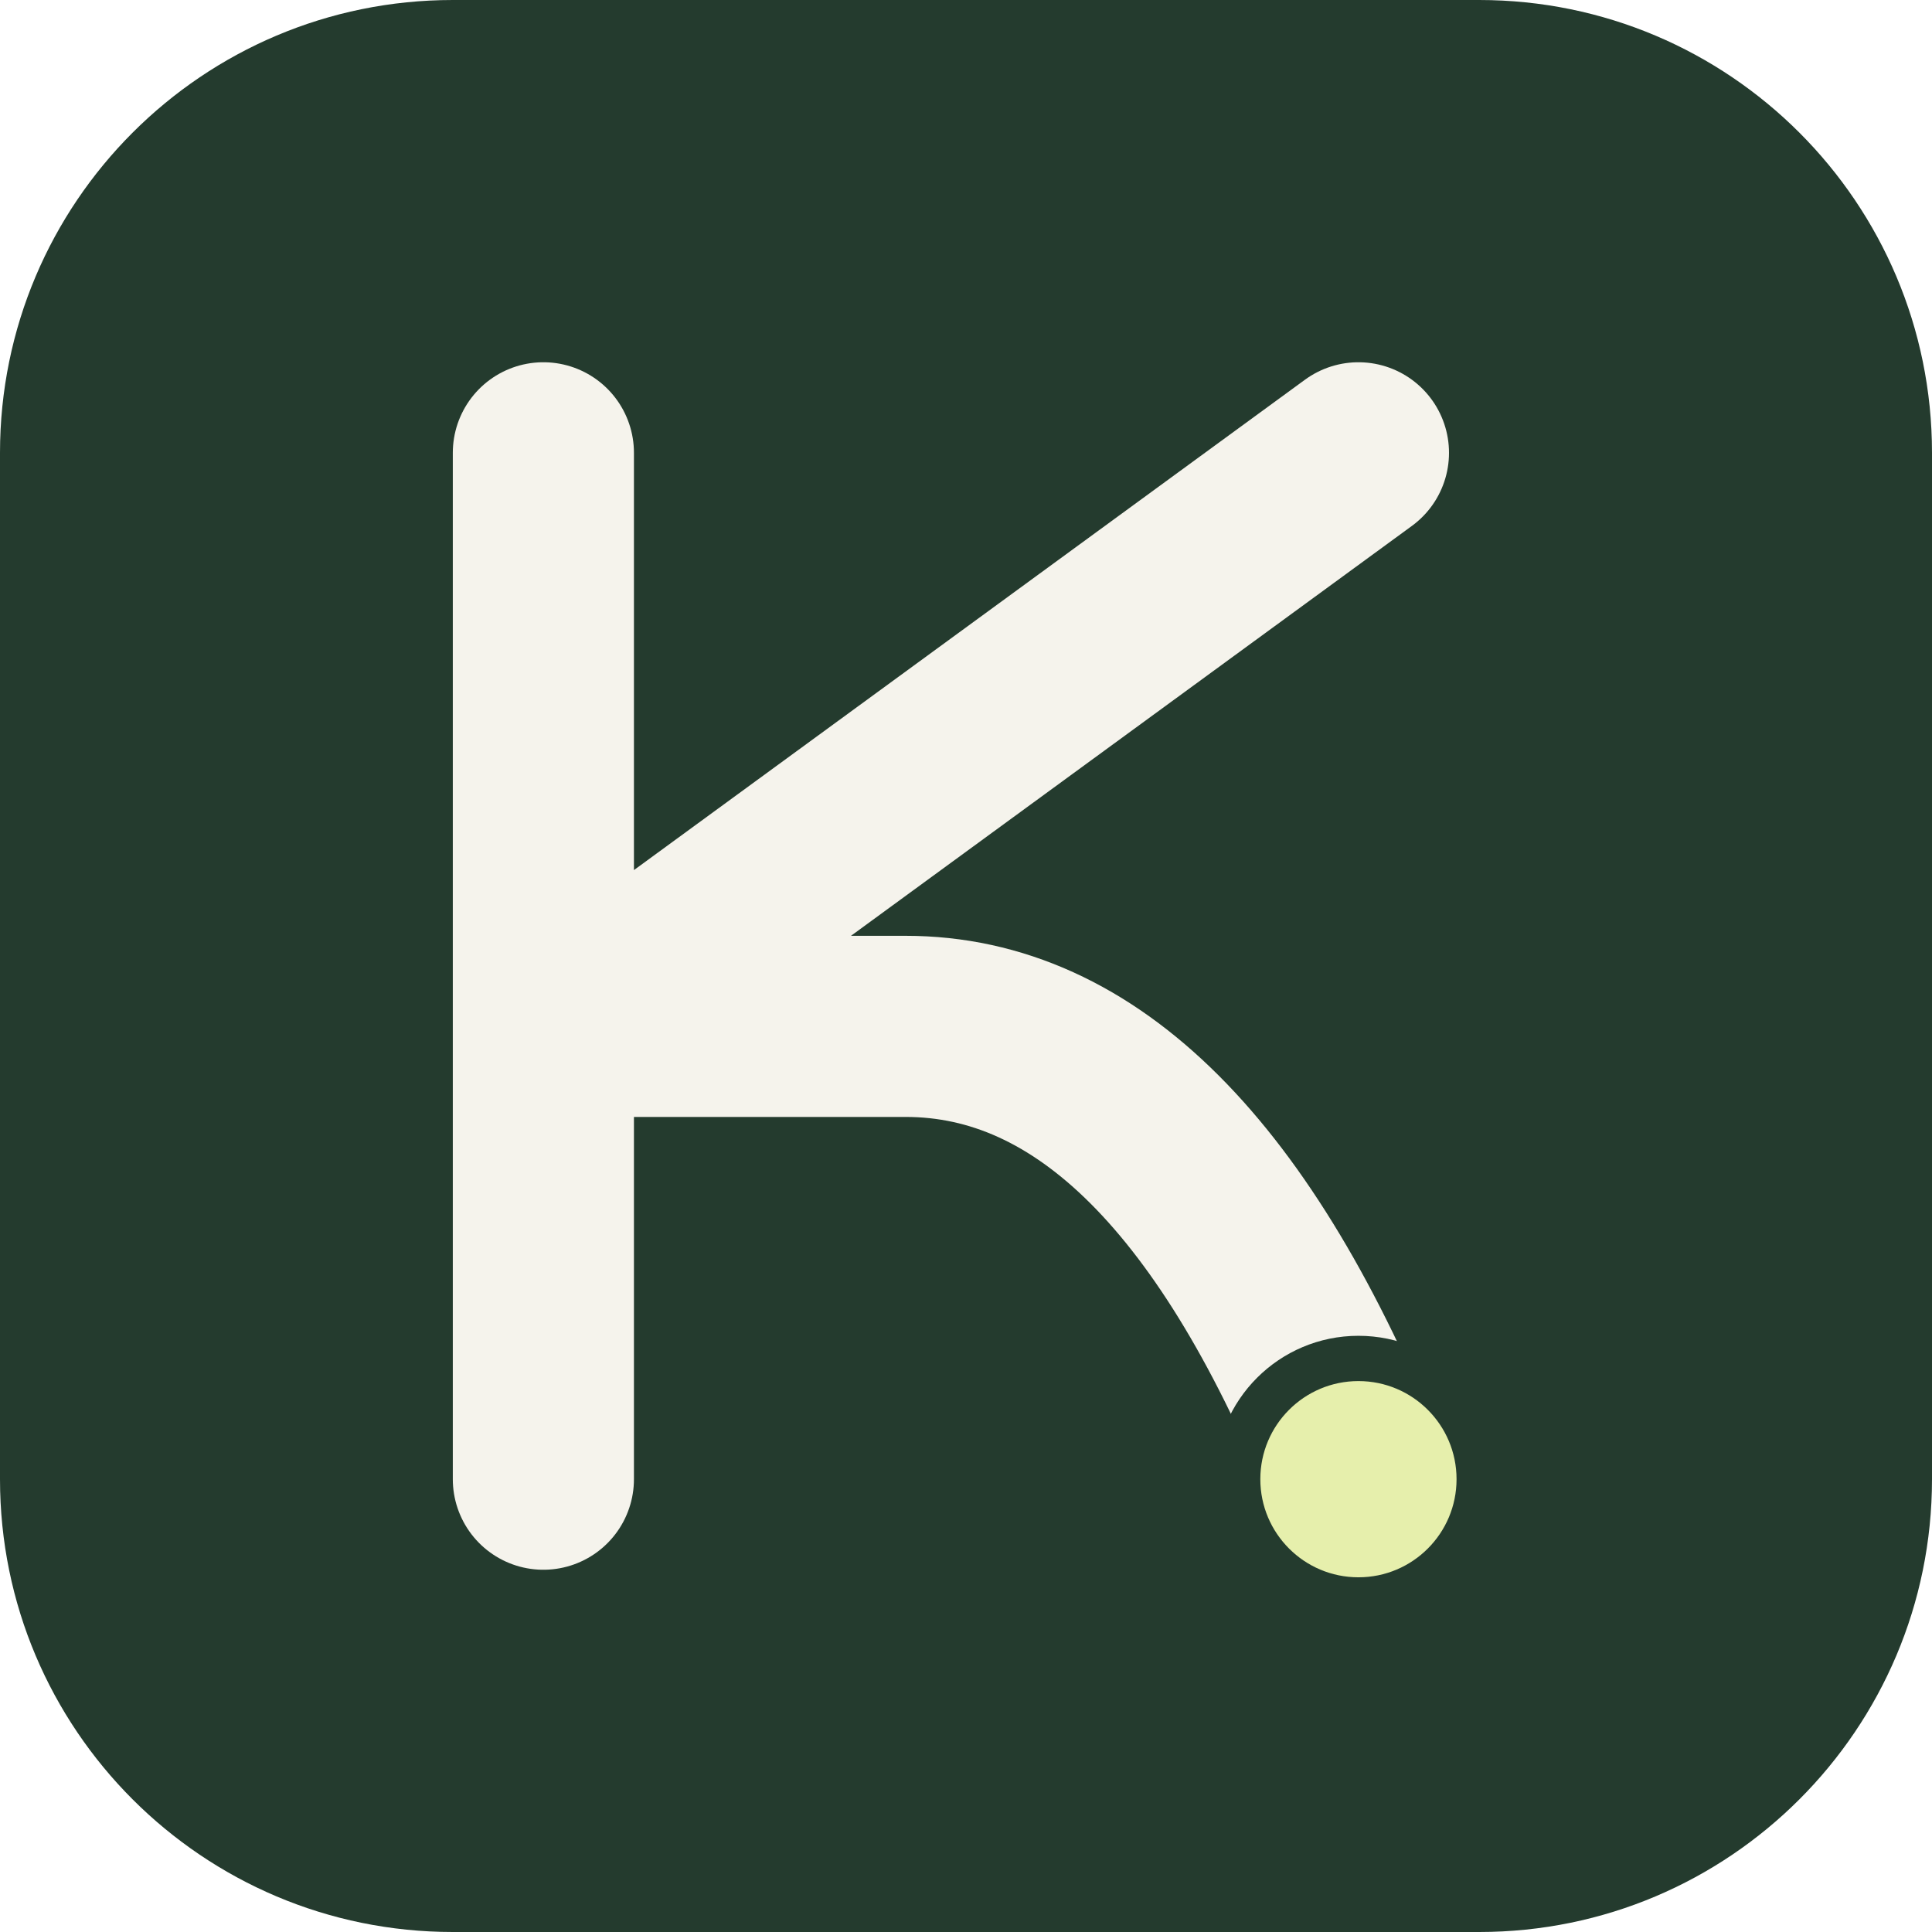
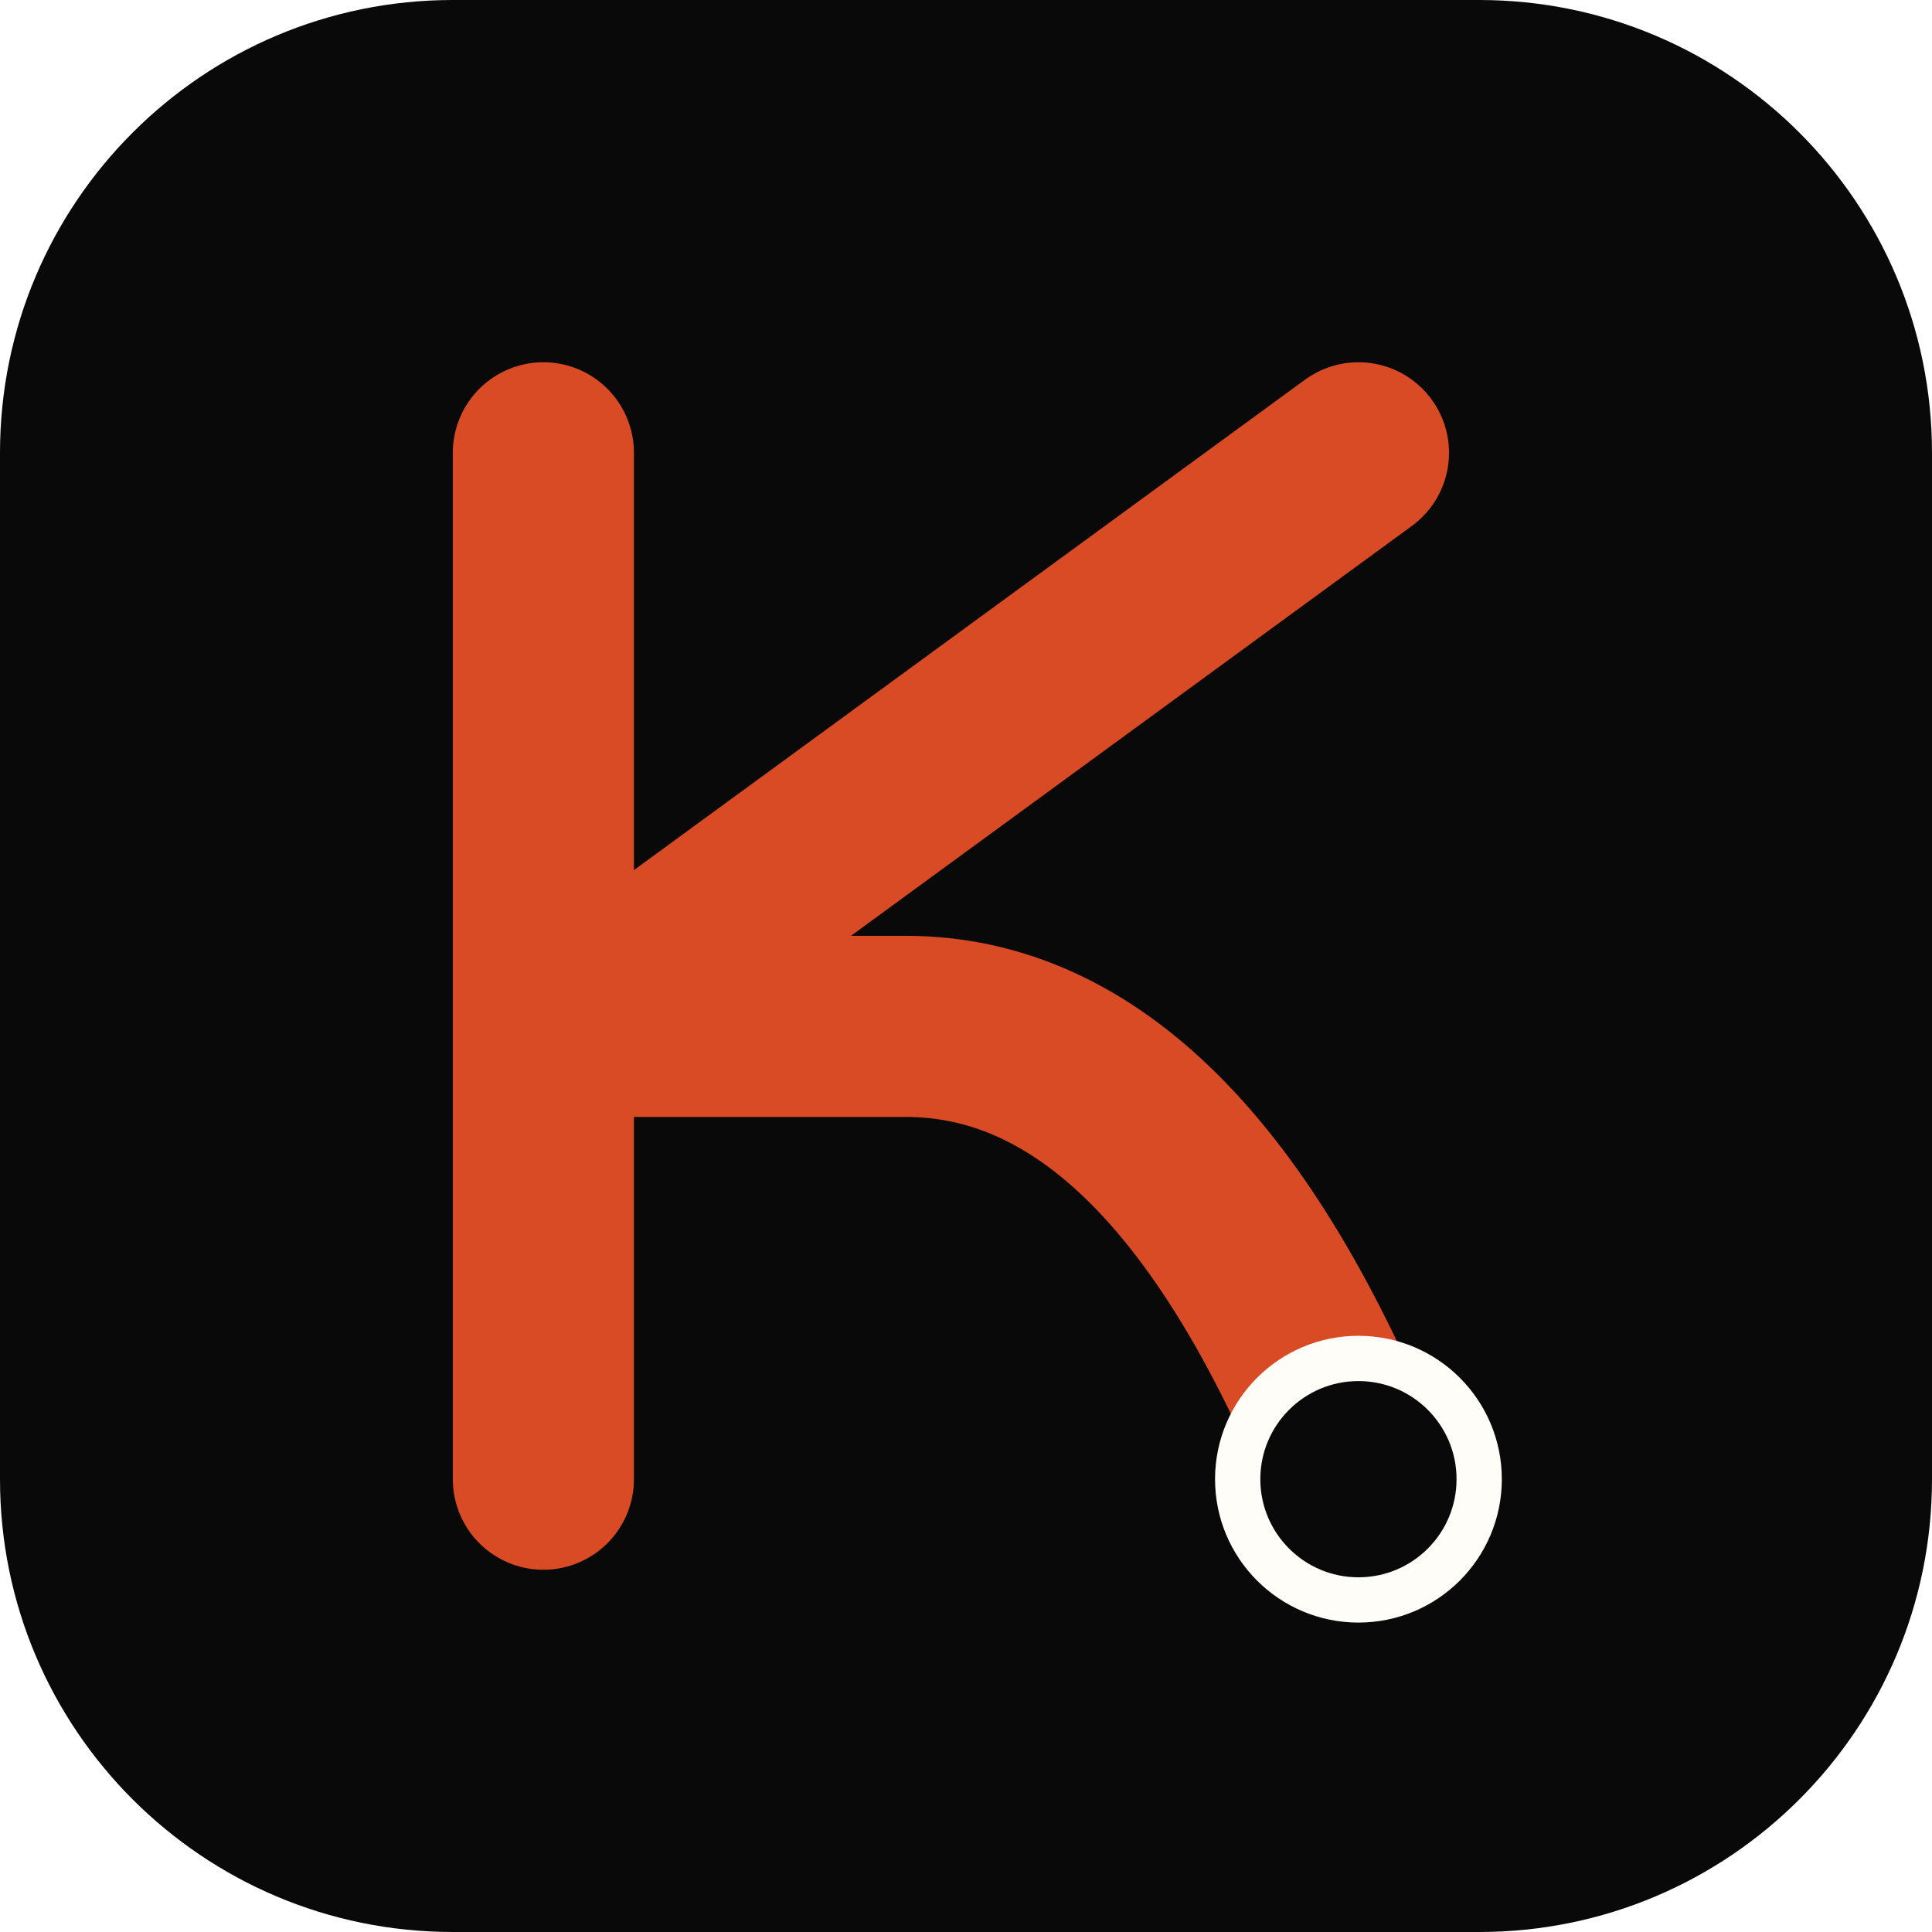
<svg xmlns="http://www.w3.org/2000/svg" viewBox="0 0 64 64">
-   <rect width="64" height="64" rx="15" fill="#243b2e" />
-   <path d="M18 15V49M45 15L19 34H30Q39 34 45 49" fill="none" stroke="#f5f3ec" stroke-width="6" stroke-linecap="round" stroke-linejoin="round" />
-   <circle cx="45" cy="49" r="4" fill="#e6efac" stroke="#243b2e" stroke-width="1.5" />
+   <rect width="64" height="64" rx="15" fill="#090909" />
+   <path d="M18 15V49M45 15L19 34H30Q39 34 45 49" fill="none" stroke="#d84b24" stroke-width="6" stroke-linecap="round" stroke-linejoin="round" />
+   <circle cx="45" cy="49" r="4" fill="#090909" stroke="#fffdf7" stroke-width="1.5" />
</svg>
